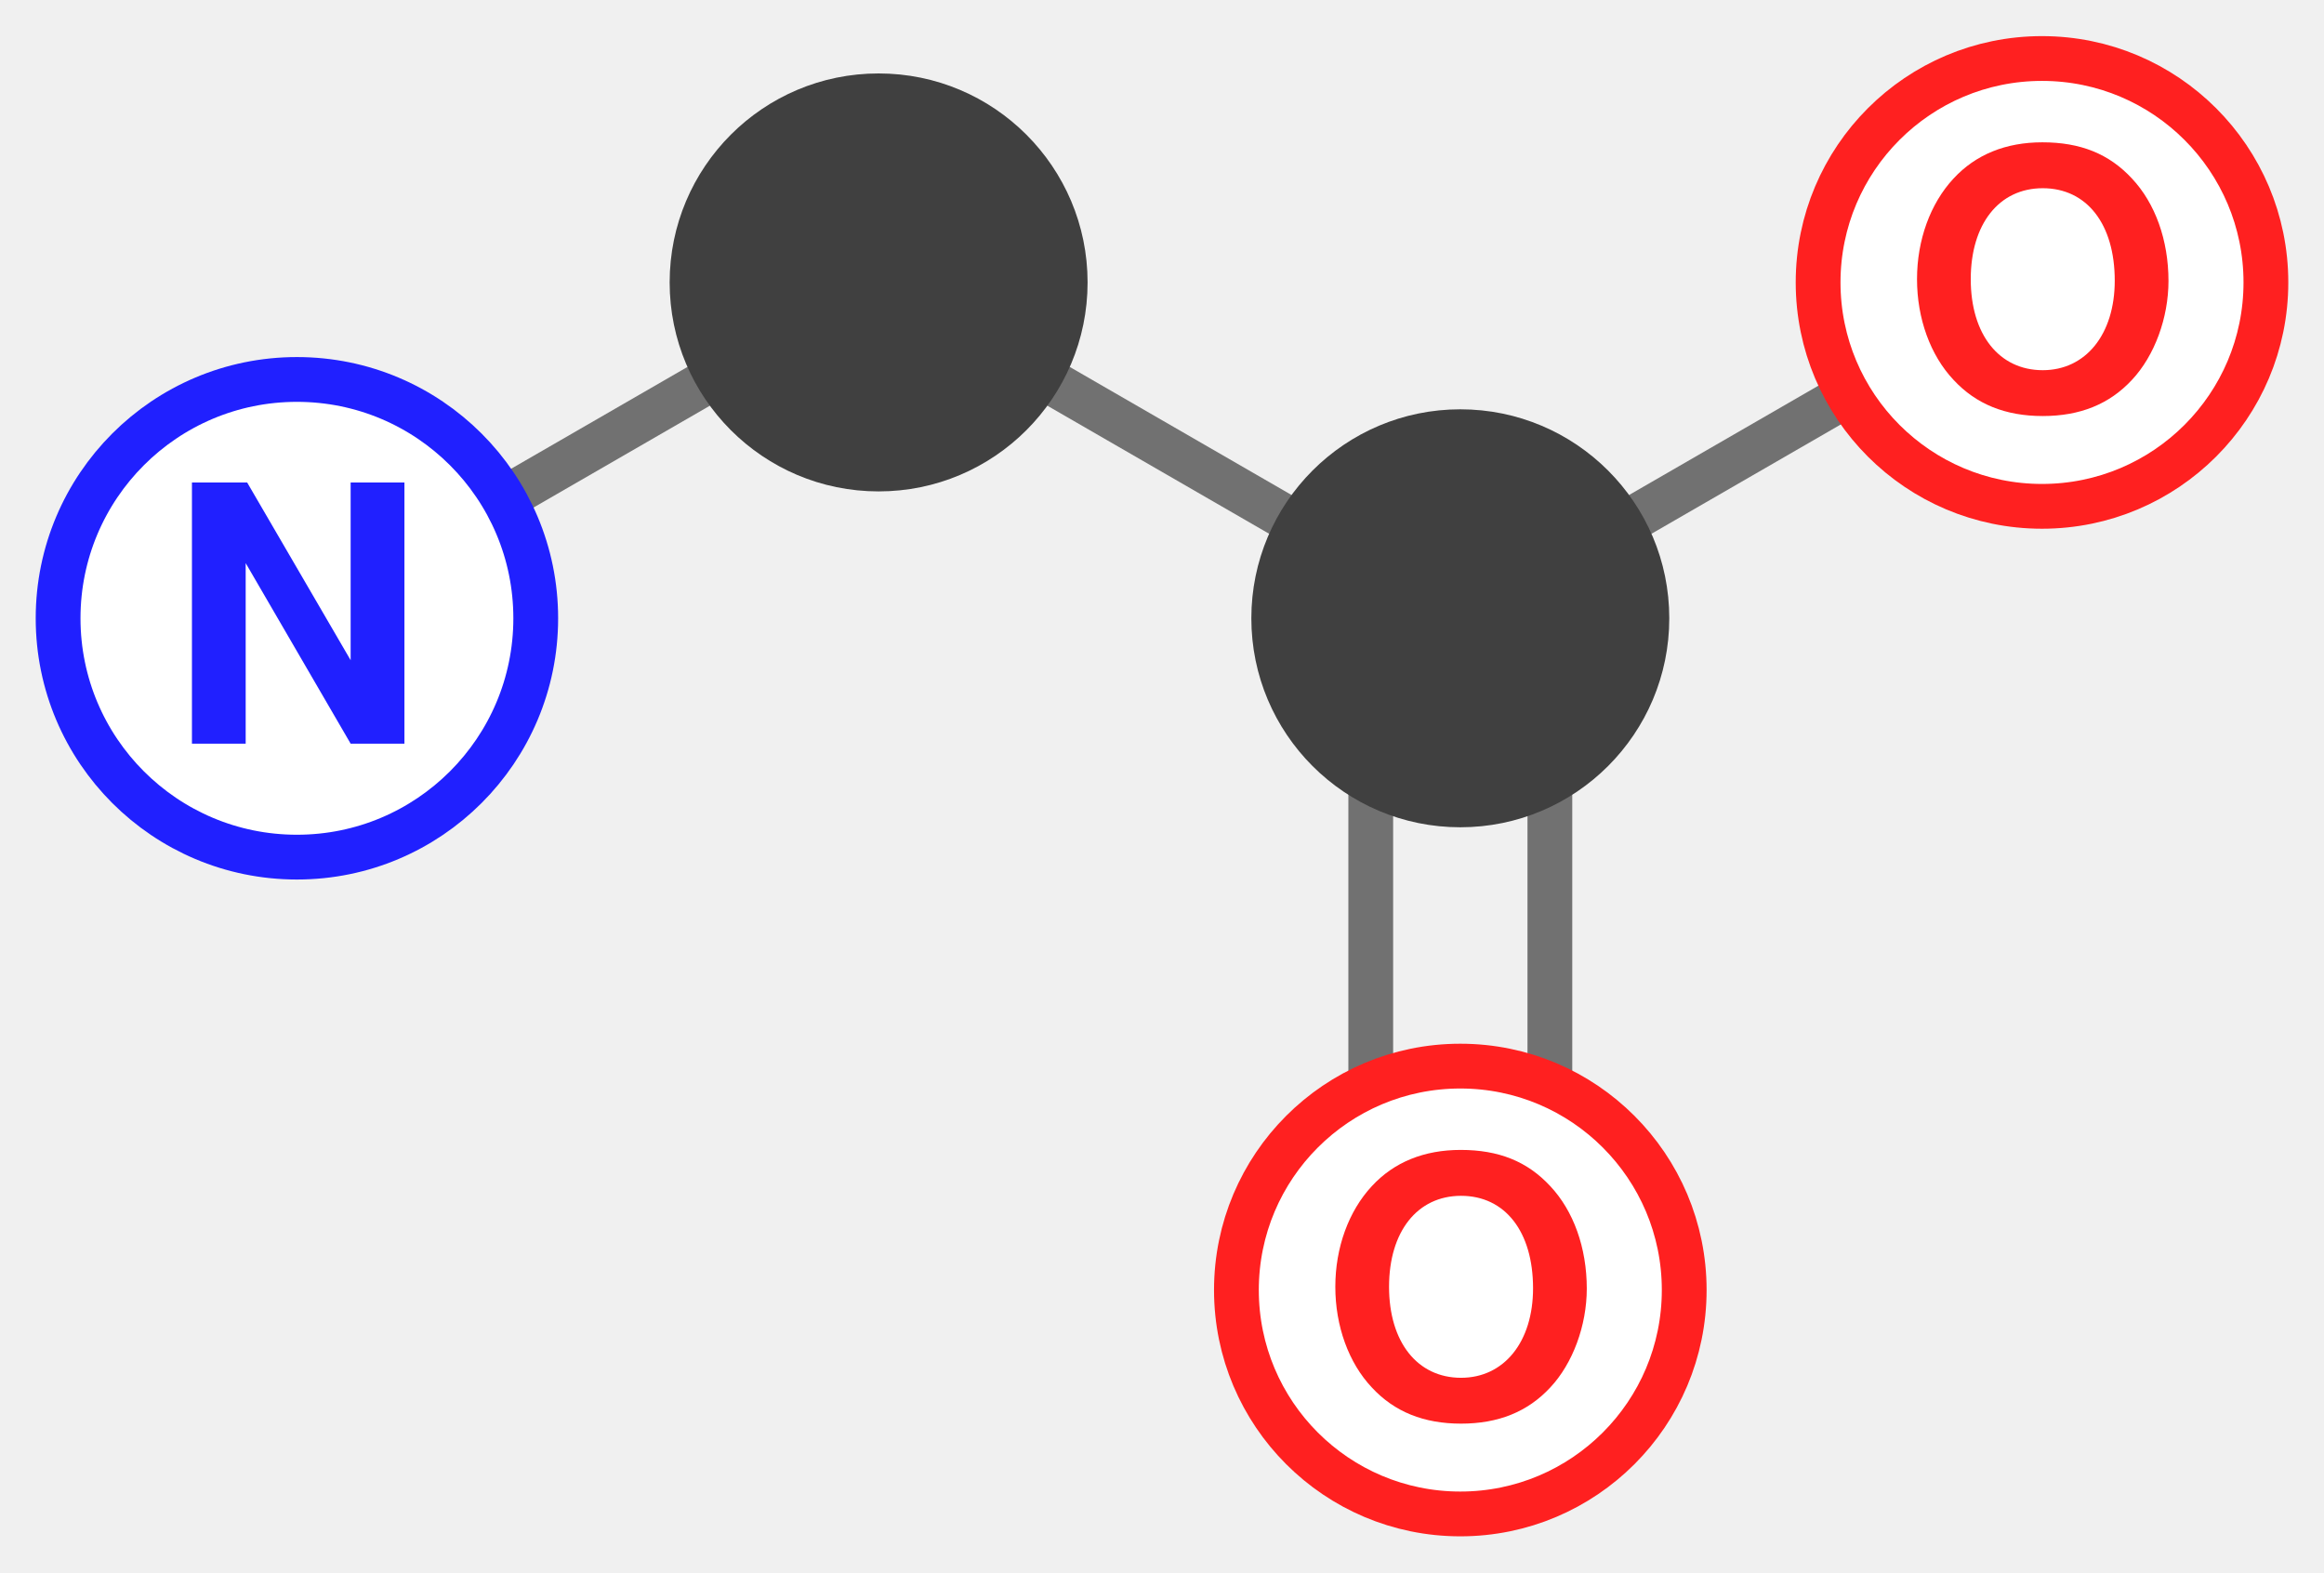
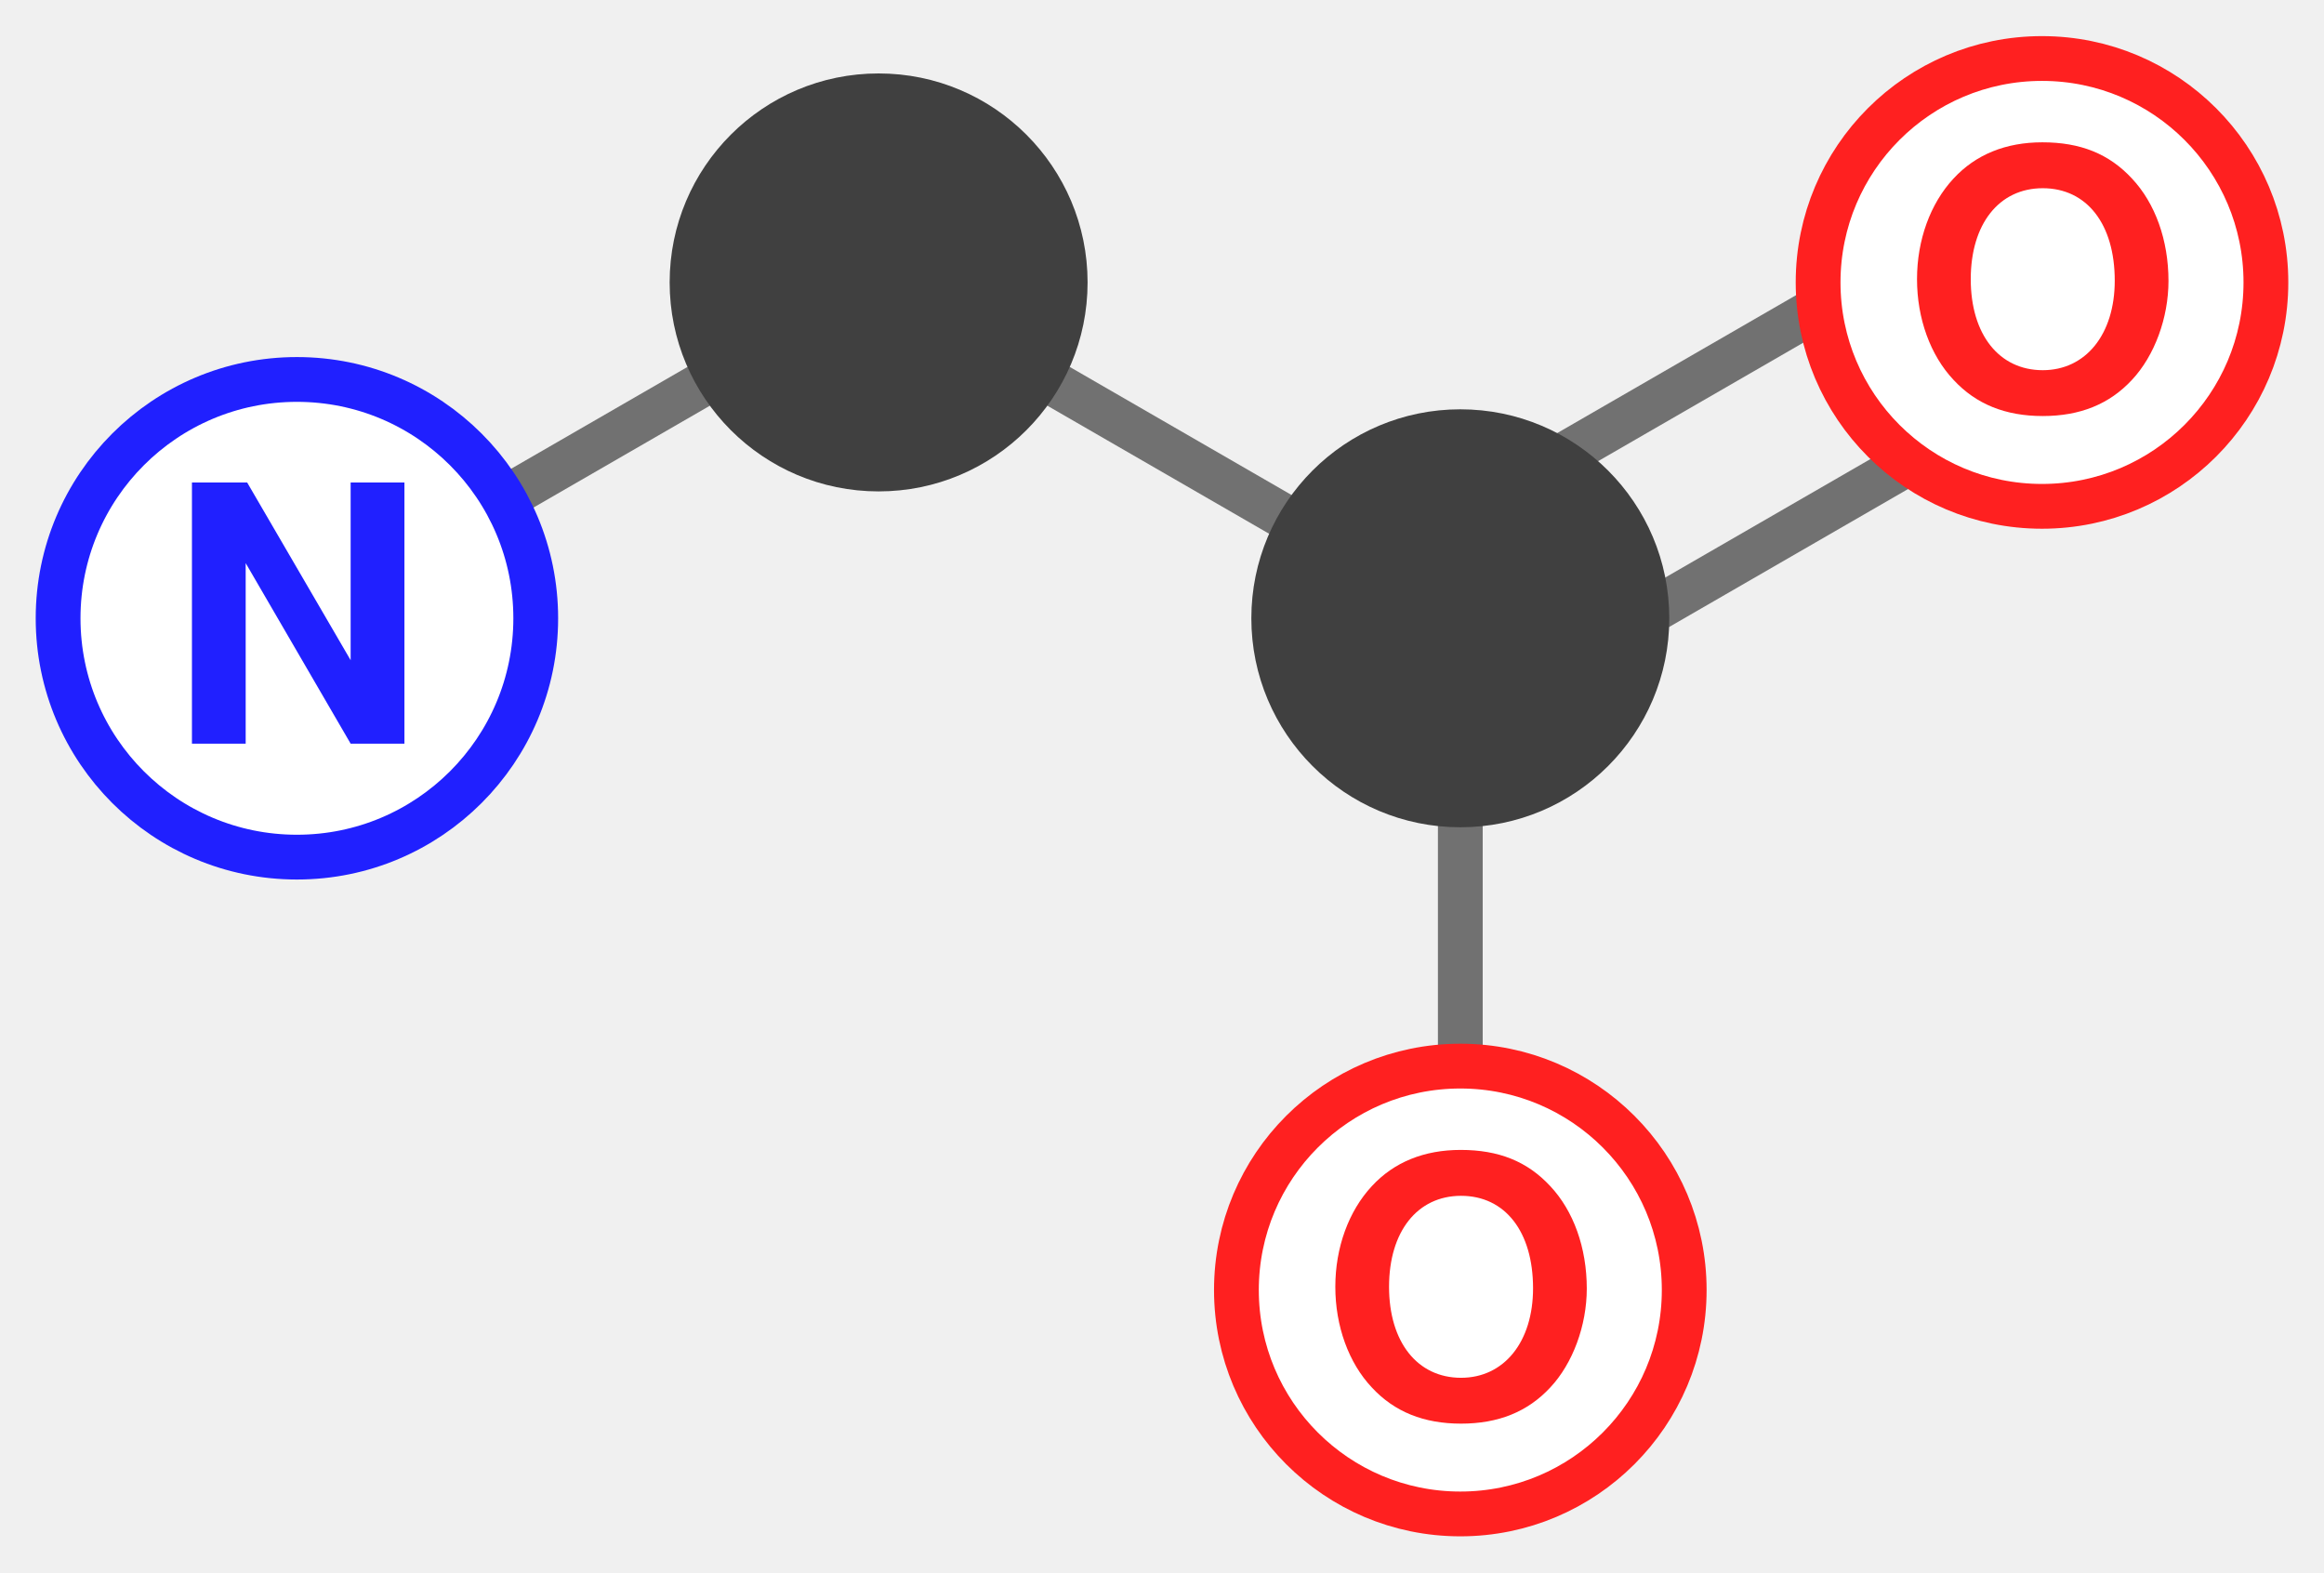
<svg xmlns="http://www.w3.org/2000/svg" baseProfile="full" height="433px" version="1.1" viewBox="0,0,640,433" width="640px">
  <defs />
  <line stroke="#717171" stroke-width="12.332" x1="81.768" x2="241.96" y1="170.257" y2="77.77" />
  <line stroke="#717171" stroke-width="12.332" x1="241.96" x2="402.151" y1="77.77" y2="170.257" />
-   <line stroke="#717171" stroke-width="12.332" x1="377.488" x2="377.488" y1="170.257" y2="355.23" />
-   <line stroke="#717171" stroke-width="12.332" x1="426.814" x2="426.814" y1="170.257" y2="355.23" />
-   <line stroke="#717171" stroke-width="12.332" x1="402.151" x2="562.342" y1="170.257" y2="77.77" />
+   <line stroke="#717171" stroke-width="12.332" x1="414.482" x2="574.674" y1="191.616" y2="99.129" />
+   <line stroke="#717171" stroke-width="12.332" x1="389.819" x2="550.011" y1="148.898" y2="56.411" />
+   <line stroke="#717171" stroke-width="12.332" x1="402.151" x2="402.151" y1="170.257" y2="355.23" />
  <circle cx="81.768" cy="170.257" fill="#ffffff" r="65.768" stroke="#2020FF" stroke-width="12.332" />
  <text fill="#2020FF" font-family="Calibri, Helvetica, Arial, sans-serif" font-size="98.65px" font-weight="bold" text-anchor="middle" x="81.768" y="204.785">N</text>
  <circle cx="241.96" cy="77.77" fill="#404040" r="57.547" stroke="none" />
  <circle cx="402.151" cy="170.257" fill="#404040" r="57.547" stroke="none" />
+   <circle cx="562.342" cy="77.77" fill="#ffffff" r="61.658" stroke="#FF2020" stroke-width="12.332" />
+   <text fill="#FF2020" font-family="Calibri, Helvetica, Arial, sans-serif" font-size="98.65px" font-weight="bold" text-anchor="middle" x="562.342" y="112.299">O</text>
  <circle cx="402.151" cy="355.23" fill="#ffffff" r="61.658" stroke="#FF2020" stroke-width="12.332" />
  <text fill="#FF2020" font-family="Calibri, Helvetica, Arial, sans-serif" font-size="98.65px" font-weight="bold" text-anchor="middle" x="402.151" y="389.758">O</text>
-   <circle cx="562.342" cy="77.77" fill="#ffffff" r="61.658" stroke="#FF2020" stroke-width="12.332" />
-   <text fill="#FF2020" font-family="Calibri, Helvetica, Arial, sans-serif" font-size="98.65px" font-weight="bold" text-anchor="middle" x="562.342" y="112.299">O</text>
</svg>
